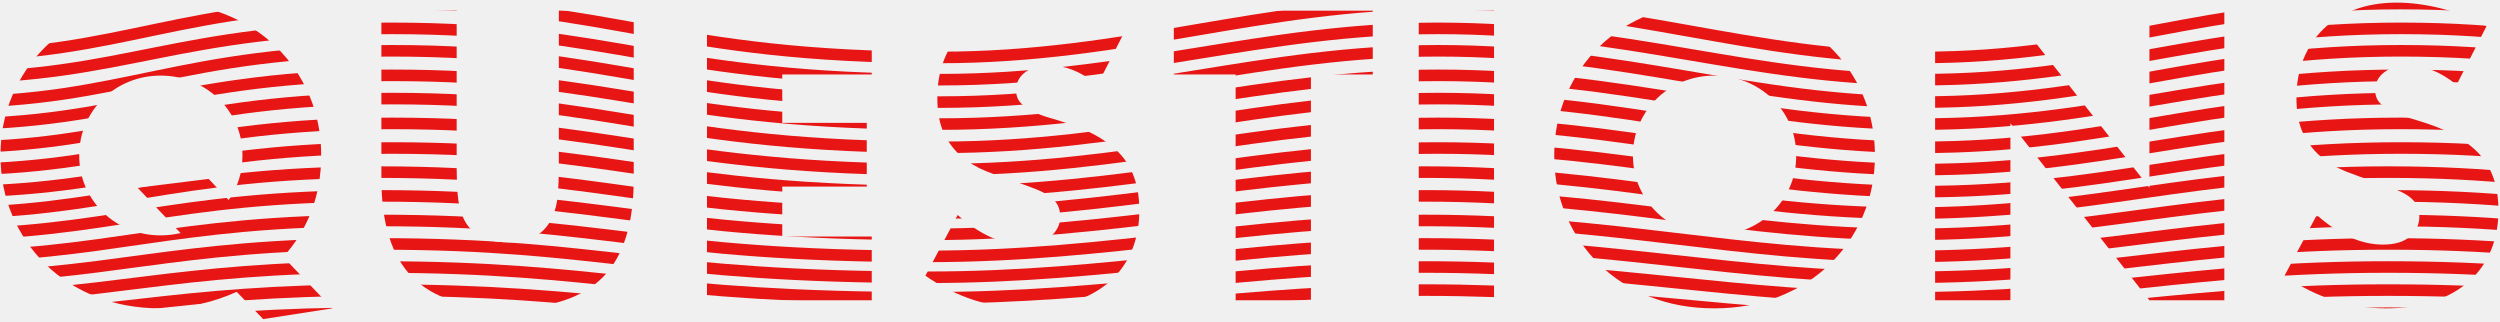
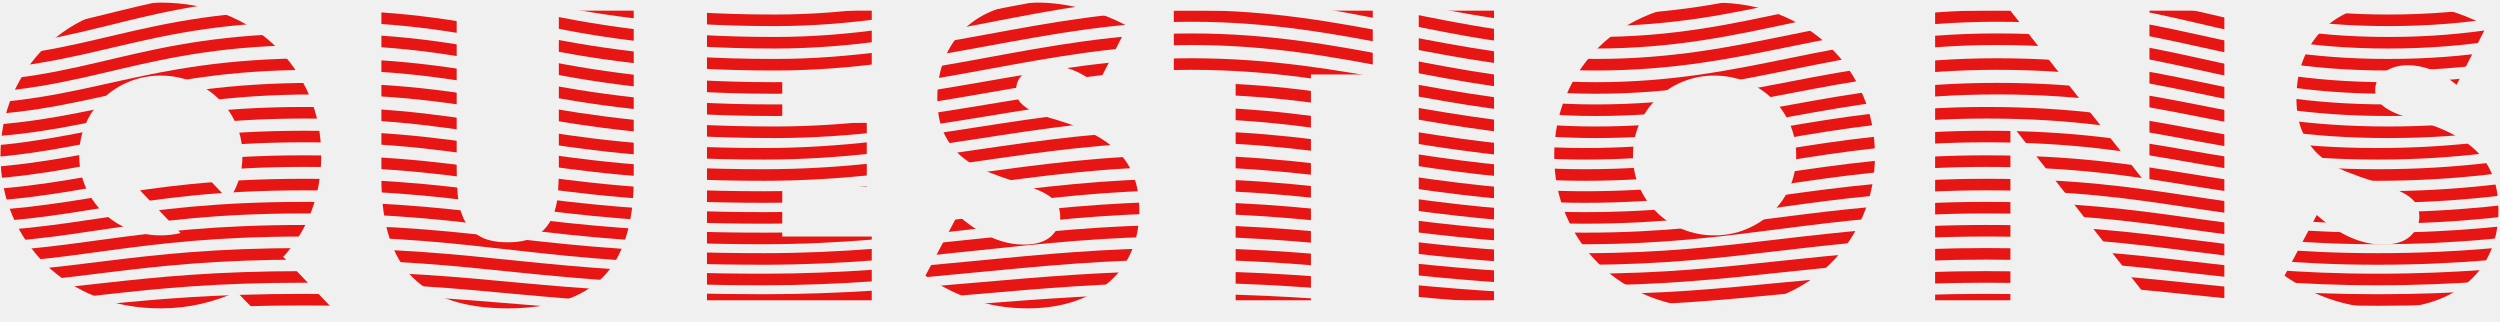
<svg xmlns="http://www.w3.org/2000/svg" xmlns:xlink="http://www.w3.org/1999/xlink" width="716px" height="92px" viewBox="0 0 716 92" version="1.1">
  <defs>
    <path d="M0.14,44.53 C0.14,38.37 1.277,32.632 3.55,27.315 C5.823,21.998 8.977,17.36 13.01,13.4 C17.043,9.44 21.865,6.342 27.475,4.105 C33.085,1.868 39.263,0.75 46.01,0.75 C52.683,0.75 58.843,1.868 64.49,4.105 C70.137,6.342 74.995,9.44 79.065,13.4 C83.135,17.36 86.307,21.998 88.58,27.315 C90.853,32.632 91.99,38.37 91.99,44.53 C91.99,50.25 91.055,55.567 89.185,60.48 C87.315,65.393 84.62,69.757 81.1,73.57 L95.18,88.31 L75.38,91.39 L67.79,83.58 C64.563,85.047 61.135,86.202 57.505,87.045 C53.875,87.888 50.043,88.31 46.01,88.31 C39.263,88.31 33.085,87.192 27.475,84.955 C21.865,82.718 17.043,79.62 13.01,75.66 C8.977,71.7 5.823,67.062 3.55,61.745 C1.277,56.428 0.14,50.69 0.14,44.53 Z M22.69,44.53 C22.69,47.83 23.313,50.873 24.56,53.66 C25.807,56.447 27.493,58.867 29.62,60.92 C31.747,62.973 34.222,64.568 37.045,65.705 C39.868,66.842 42.857,67.41 46.01,67.41 C47.917,67.41 49.823,67.19 51.73,66.75 L39.41,53.77 L59.76,51.24 L65.48,57.29 C68.12,53.623 69.44,49.37 69.44,44.53 C69.44,41.23 68.817,38.187 67.57,35.4 C66.323,32.613 64.618,30.193 62.455,28.14 C60.292,26.087 57.798,24.492 54.975,23.355 C52.152,22.218 49.163,21.65 46.01,21.65 C42.857,21.65 39.868,22.218 37.045,23.355 C34.222,24.492 31.747,26.087 29.62,28.14 C27.493,30.193 25.807,32.613 24.56,35.4 C23.313,38.187 22.69,41.23 22.69,44.53 Z M130.79,3.06 L130.79,48.16 C130.79,50.58 130.882,53.055 131.065,55.585 C131.248,58.115 131.798,60.407 132.715,62.46 C133.632,64.513 135.08,66.182 137.06,67.465 C139.04,68.748 141.827,69.39 145.42,69.39 C149.013,69.39 151.782,68.748 153.725,67.465 C155.668,66.182 157.117,64.513 158.07,62.46 C159.023,60.407 159.592,58.115 159.775,55.585 C159.958,53.055 160.05,50.58 160.05,48.16 L160.05,3.06 L181.5,3.06 L181.5,51.13 C181.5,64.037 178.548,73.46 172.645,79.4 C166.742,85.34 157.667,88.31 145.42,88.31 C133.173,88.31 124.08,85.34 118.14,79.4 C112.2,73.46 109.23,64.037 109.23,51.13 L109.23,3.06 L130.79,3.06 Z M249.67,21.32 L224.04,21.32 L224.04,35.18 L248.24,35.18 L248.24,53.44 L224.04,53.44 L224.04,67.74 L249.67,67.74 L249.67,86 L202.48,86 L202.48,3.06 L249.67,3.06 L249.67,21.32 Z M314.32,24.29 C311.973,22.383 309.627,20.972 307.28,20.055 C304.933,19.138 302.66,18.68 300.46,18.68 C297.673,18.68 295.4,19.34 293.64,20.66 C291.88,21.98 291,23.703 291,25.83 C291,27.297 291.44,28.507 292.32,29.46 C293.2,30.413 294.355,31.238 295.785,31.935 C297.215,32.632 298.828,33.237 300.625,33.75 C302.422,34.263 304.2,34.813 305.96,35.4 C313,37.747 318.152,40.882 321.415,44.805 C324.678,48.728 326.31,53.843 326.31,60.15 C326.31,64.403 325.595,68.253 324.165,71.7 C322.735,75.147 320.645,78.098 317.895,80.555 C315.145,83.012 311.772,84.918 307.775,86.275 C303.778,87.632 299.25,88.31 294.19,88.31 C283.703,88.31 273.987,85.193 265.04,78.96 L274.28,61.58 C277.507,64.44 280.697,66.567 283.85,67.96 C287.003,69.353 290.12,70.05 293.2,70.05 C296.72,70.05 299.342,69.243 301.065,67.63 C302.788,66.017 303.65,64.183 303.65,62.13 C303.65,60.883 303.43,59.802 302.99,58.885 C302.55,57.968 301.817,57.125 300.79,56.355 C299.763,55.585 298.425,54.87 296.775,54.21 C295.125,53.55 293.127,52.817 290.78,52.01 C287.993,51.13 285.262,50.158 282.585,49.095 C279.908,48.032 277.525,46.62 275.435,44.86 C273.345,43.1 271.658,40.882 270.375,38.205 C269.092,35.528 268.45,32.137 268.45,28.03 C268.45,23.923 269.128,20.202 270.485,16.865 C271.842,13.528 273.748,10.668 276.205,8.285 C278.662,5.902 281.668,4.05 285.225,2.73 C288.782,1.41 292.76,0.75 297.16,0.75 C301.267,0.75 305.557,1.318 310.03,2.455 C314.503,3.592 318.793,5.26 322.9,7.46 L314.32,24.29 Z M375.45,21.32 L375.45,86 L353.89,86 L353.89,21.32 L336.18,21.32 L336.18,3.06 L393.16,3.06 L393.16,21.32 L375.45,21.32 Z M427.89,3.06 L427.89,86 L406.33,86 L406.33,3.06 L427.89,3.06 Z M467.68,44.53 C467.68,47.83 468.303,50.873 469.55,53.66 C470.797,56.447 472.483,58.867 474.61,60.92 C476.737,62.973 479.212,64.568 482.035,65.705 C484.858,66.842 487.847,67.41 491,67.41 C494.153,67.41 497.142,66.842 499.965,65.705 C502.788,64.568 505.282,62.973 507.445,60.92 C509.608,58.867 511.313,56.447 512.56,53.66 C513.807,50.873 514.43,47.83 514.43,44.53 C514.43,41.23 513.807,38.187 512.56,35.4 C511.313,32.613 509.608,30.193 507.445,28.14 C505.282,26.087 502.788,24.492 499.965,23.355 C497.142,22.218 494.153,21.65 491,21.65 C487.847,21.65 484.858,22.218 482.035,23.355 C479.212,24.492 476.737,26.087 474.61,28.14 C472.483,30.193 470.797,32.613 469.55,35.4 C468.303,38.187 467.68,41.23 467.68,44.53 Z M445.13,44.53 C445.13,38.37 446.267,32.632 448.54,27.315 C450.813,21.998 453.967,17.36 458,13.4 C462.033,9.44 466.855,6.342 472.465,4.105 C478.075,1.868 484.253,0.75 491,0.75 C497.673,0.75 503.833,1.868 509.48,4.105 C515.127,6.342 519.985,9.44 524.055,13.4 C528.125,17.36 531.297,21.998 533.57,27.315 C535.843,32.632 536.98,38.37 536.98,44.53 C536.98,50.69 535.843,56.428 533.57,61.745 C531.297,67.062 528.125,71.7 524.055,75.66 C519.985,79.62 515.127,82.718 509.48,84.955 C503.833,87.192 497.673,88.31 491,88.31 C484.253,88.31 478.075,87.192 472.465,84.955 C466.855,82.718 462.033,79.62 458,75.66 C453.967,71.7 450.813,67.062 448.54,61.745 C446.267,56.428 445.13,50.69 445.13,44.53 Z M554.22,86 L554.22,3.06 L575.78,3.06 L615.6,53.77 L615.6,3.06 L637.05,3.06 L637.05,86 L615.6,86 L575.78,35.29 L575.78,86 L554.22,86 Z M703.57,24.29 C701.223,22.383 698.877,20.972 696.53,20.055 C694.183,19.138 691.91,18.68 689.71,18.68 C686.923,18.68 684.65,19.34 682.89,20.66 C681.13,21.98 680.25,23.703 680.25,25.83 C680.25,27.297 680.69,28.507 681.57,29.46 C682.45,30.413 683.605,31.238 685.035,31.935 C686.465,32.632 688.078,33.237 689.875,33.75 C691.672,34.263 693.45,34.813 695.21,35.4 C702.25,37.747 707.402,40.882 710.665,44.805 C713.928,48.728 715.56,53.843 715.56,60.15 C715.56,64.403 714.845,68.253 713.415,71.7 C711.985,75.147 709.895,78.098 707.145,80.555 C704.395,83.012 701.022,84.918 697.025,86.275 C693.028,87.632 688.5,88.31 683.44,88.31 C672.953,88.31 663.237,85.193 654.29,78.96 L663.53,61.58 C666.757,64.44 669.947,66.567 673.1,67.96 C676.253,69.353 679.37,70.05 682.45,70.05 C685.97,70.05 688.592,69.243 690.315,67.63 C692.038,66.017 692.9,64.183 692.9,62.13 C692.9,60.883 692.68,59.802 692.24,58.885 C691.8,57.968 691.067,57.125 690.04,56.355 C689.013,55.585 687.675,54.87 686.025,54.21 C684.375,53.55 682.377,52.817 680.03,52.01 C677.243,51.13 674.512,50.158 671.835,49.095 C669.158,48.032 666.775,46.62 664.685,44.86 C662.595,43.1 660.908,40.882 659.625,38.205 C658.342,35.528 657.7,32.137 657.7,28.03 C657.7,23.923 658.378,20.202 659.735,16.865 C661.092,13.528 662.998,10.668 665.455,8.285 C667.912,5.902 670.918,4.05 674.475,2.73 C678.032,1.41 682.01,0.75 686.41,0.75 C690.517,0.75 694.807,1.318 699.28,2.455 C703.753,3.592 708.043,5.26 712.15,7.46 L703.57,24.29 Z" id="path-1" />
  </defs>
  <g id="Sponsors" stroke="none" stroke-width="1" fill="none" fill-rule="evenodd">
    <g id="gradient-about" transform="translate(-101, -34)">
      <g id="Group-2" transform="translate(101, 34)">
        <mask id="mask-2" fill="white">
          <use xlink:href="#path-1" />
        </mask>
        <g id="Mask" />
        <g mask="url(#mask-2)" id="Group" stroke-linecap="square">
-           <g transform="translate(-22, 1)">
+           <g transform="translate(-22, -16)">
            <g>
-               <path d="M3.958,96.043 C53.747,96.043 69.51,88.696 130.529,88.696 C194.719,88.696 208.945,96.043 287.716,96.043 C340.964,96.043 379.898,88.696 430.209,88.696 C484.353,88.696 519.423,96.043 568.525,96.043 C621.837,96.043 648.461,88.696 705.903,88.696 C765.999,88.696 783.468,96.043 839.755,96.043 C896.041,96.043 919.675,88.696 975.2,88.696 C1033.055,88.696 1064.887,96.043 1114.848,96.043 C1173.609,96.043 1191.315,89.342 1241.731,89.342" id="Line-2" stroke="#E81515" stroke-width="3.311" />
-               <path d="M3.958,90.165 C53.747,90.165 69.51,82.084 130.529,82.084 C194.719,82.084 208.945,90.165 287.716,90.165 C340.964,90.165 379.898,82.084 430.209,82.084 C484.353,82.084 519.423,90.165 568.525,90.165 C621.837,90.165 648.461,82.084 705.903,82.084 C765.999,82.084 783.468,90.165 839.755,90.165 C896.041,90.165 919.675,82.084 975.2,82.084 C1033.055,82.084 1064.887,90.165 1114.848,90.165 C1173.609,90.165 1191.315,82.732 1241.731,82.732" id="Line-2" stroke="#E81515" stroke-width="3.311" />
-               <path d="M3.958,84.288 C53.747,84.288 69.51,75.472 130.529,75.472 C194.719,75.472 208.945,84.288 287.716,84.288 C340.964,84.288 379.898,75.472 430.209,75.472 C484.353,75.472 519.423,84.288 568.525,84.288 C621.837,84.288 648.461,75.472 705.903,75.472 C765.999,75.472 783.468,84.288 839.755,84.288 C896.041,84.288 919.675,75.472 975.2,75.472 C1033.055,75.472 1064.887,84.288 1114.848,84.288 C1173.609,84.288 1191.315,76.121 1241.731,76.121" id="Line-2" stroke="#E81515" stroke-width="3.311" />
-               <path d="M3.958,78.41 C53.747,78.41 69.51,68.859 130.529,68.859 C194.719,68.859 208.945,78.41 287.716,78.41 C340.964,78.41 379.898,68.859 430.209,68.859 C484.353,68.859 519.423,78.41 568.525,78.41 C621.837,78.41 648.461,68.859 705.903,68.859 C765.999,68.859 783.468,78.41 839.755,78.41 C896.041,78.41 919.675,68.859 975.2,68.859 C1033.055,68.859 1064.887,78.41 1114.848,78.41 C1173.609,78.41 1191.315,69.511 1241.731,69.511" id="Line-2" stroke="#E81515" stroke-width="3.311" />
-               <path d="M3.958,72.426 C53.747,72.426 69.51,62.141 130.529,62.141 C194.719,62.141 208.945,72.426 287.716,72.426 C340.964,72.426 379.898,62.141 430.209,62.141 C484.353,62.141 519.423,72.426 568.525,72.426 C621.837,72.426 648.461,62.141 705.903,62.141 C765.999,62.141 783.468,72.426 839.755,72.426 C896.041,72.426 919.675,62.141 975.2,62.141 C1033.055,62.141 1064.887,72.426 1114.848,72.426 C1173.609,72.426 1191.315,62.793 1241.731,62.793" id="Line-2" stroke="#E81515" stroke-width="3.311" />
-               <path d="M3.958,66.12 C53.747,66.12 69.51,55.1 130.529,55.1 C194.719,55.1 208.945,66.12 287.716,66.12 C340.964,66.12 379.898,55.1 430.209,55.1 C484.353,55.1 519.423,66.12 568.525,66.12 C621.837,66.12 648.461,55.1 705.903,55.1 C765.999,55.1 783.468,66.12 839.755,66.12 C896.041,66.12 919.675,55.1 975.2,55.1 C1033.055,55.1 1064.887,66.12 1114.848,66.12 C1173.609,66.12 1191.315,55.754 1241.731,55.754" id="Line-2" stroke="#E81515" stroke-width="3.311" />
-               <path d="M3.958,60.049 C53.747,60.049 69.51,48.294 130.529,48.294 C194.719,48.294 208.945,60.049 287.716,60.049 C340.964,60.049 379.898,48.294 430.209,48.294 C484.353,48.294 519.423,60.049 568.525,60.049 C621.837,60.049 648.461,48.294 705.903,48.294 C765.999,48.294 783.468,60.049 839.755,60.049 C896.041,60.049 919.675,48.294 975.2,48.294 C1033.055,48.294 1064.887,60.049 1114.848,60.049 C1173.609,60.049 1191.315,48.949 1241.731,48.949" id="Line-2" stroke="#E81515" stroke-width="3.311" />
-               <path d="M7.631,53.881 C57.42,53.881 73.183,41.391 134.202,41.391 C198.392,41.391 212.618,53.881 291.388,53.881 C344.637,53.881 383.571,41.391 433.882,41.391 C488.026,41.391 523.096,53.881 572.198,53.881 C625.51,53.881 652.134,41.391 709.576,41.391 C769.672,41.391 787.141,53.881 843.427,53.881 C899.714,53.881 923.348,41.391 978.873,41.391 C1036.728,41.391 1068.56,53.881 1118.521,53.881 C1177.282,53.881 1194.988,42.054 1245.404,42.054" id="Line-2" stroke="#E81515" stroke-width="3.311" />
-               <path d="M7.631,47.565 C57.42,47.565 73.183,34.341 134.202,34.341 C198.392,34.341 212.618,47.565 291.388,47.565 C344.637,47.565 383.571,34.341 433.882,34.341 C488.026,34.341 523.096,47.565 572.198,47.565 C625.51,47.565 652.134,34.341 709.576,34.341 C769.672,34.341 787.141,47.565 843.427,47.565 C899.714,47.565 923.348,34.341 978.873,34.341 C1036.728,34.341 1068.56,47.565 1118.521,47.565 C1177.282,47.565 1194.988,35.01 1245.404,35.01" id="Line-2" stroke="#E81515" stroke-width="3.311" />
-               <path d="M7.631,41.192 C57.42,41.192 73.183,27.233 134.202,27.233 C198.392,27.233 212.618,41.192 291.388,41.192 C344.637,41.192 383.571,27.233 433.882,27.233 C488.026,27.233 523.096,41.192 572.198,41.192 C625.51,41.192 652.134,27.233 709.576,27.233 C769.672,27.233 787.141,41.192 843.427,41.192 C899.714,41.192 920.546,27.233 976.071,27.233 C1033.926,27.233 1065.757,41.192 1115.719,41.192 C1174.48,41.192 1192.186,27.908 1242.602,27.908" id="Line-2" stroke="#E81515" stroke-width="3.311" />
-               <path d="M7.631,34.535 C57.42,34.535 73.183,20.576 134.202,20.576 C198.392,20.576 212.618,34.535 291.388,34.535 C344.637,34.535 383.571,20.576 433.882,20.576 C488.026,20.576 523.096,34.535 572.198,34.535 C625.51,34.535 652.134,20.576 709.576,20.576 C769.672,20.576 787.141,34.535 843.427,34.535 C899.714,34.535 920.546,20.576 976.071,20.576 C1033.926,20.576 1065.757,34.535 1115.719,34.535 C1174.48,34.535 1192.186,21.252 1242.602,21.252" id="Line-2" stroke="#E81515" stroke-width="3.311" />
-               <path d="M7.631,28.24 C57.42,28.24 73.183,13.546 134.202,13.546 C198.392,13.546 212.618,28.24 291.388,28.24 C344.637,28.24 383.571,13.546 433.882,13.546 C488.026,13.546 523.096,28.24 572.198,28.24 C625.51,28.24 652.134,13.546 709.576,13.546 C769.672,13.546 787.141,28.24 843.427,28.24 C899.714,28.24 920.546,13.546 976.071,13.546 C1033.926,13.546 1065.757,28.24 1115.719,28.24 C1174.48,28.24 1192.186,14.227 1242.602,14.227" id="Line-2" stroke="#E81515" stroke-width="3.311" />
-               <path d="M7.631,21.227 C57.42,21.227 73.183,7.124 134.202,7.124 C198.392,7.124 212.618,21.818 291.388,21.818 C344.637,21.818 383.571,7.124 433.882,7.124 C488.026,7.124 523.096,21.818 572.198,21.818 C625.51,21.818 652.134,7.124 709.576,7.124 C769.672,7.124 787.141,21.818 843.427,21.818 C899.714,21.818 920.546,7.124 976.071,7.124 C1033.926,7.124 1065.757,21.818 1115.719,21.818 C1174.48,21.818 1192.186,7.778 1242.602,7.778" id="Line-2" stroke="#E81515" stroke-width="3.311" />
-               <path d="M7.631,14.854 C57.42,14.854 73.183,0.022 134.202,0.022 C198.392,0.022 212.618,15.451 291.388,15.451 C344.637,15.451 383.571,0.022 433.882,0.022 C488.026,0.022 523.096,15.451 572.198,15.451 C625.51,15.451 652.134,0.022 709.576,0.022 C769.672,0.022 787.141,15.451 843.427,15.451 C899.714,15.451 920.546,0.022 976.071,0.022 C1033.926,0.022 1065.757,15.451 1115.719,15.451 C1174.48,15.451 1192.186,0.682 1242.602,0.682" id="Line-2" stroke="#E81515" stroke-width="3.311" />
+               <path d="M3.313,107.699 C44.991,107.699 58.185,101.822 109.263,101.822 C162.995,101.822 174.904,107.699 240.841,107.699 C285.413,107.699 318.005,101.822 360.119,101.822 C405.442,101.822 434.798,107.699 475.9,107.699 C520.526,107.699 542.813,101.822 590.896,101.822 C641.201,101.822 655.825,107.699 702.941,107.699 C750.057,107.699 769.84,101.822 816.319,101.822 C864.748,101.822 891.394,107.699 933.215,107.699 C982.403,107.699 997.224,102.462 1039.427,102.462" id="Line-2" stroke="#E81515" stroke-width="3.311" />
+               <path d="M3.313,101.92 C44.991,101.92 58.185,95.308 109.263,95.308 C162.995,95.308 174.904,101.92 240.841,101.92 C285.413,101.92 318.005,95.308 360.119,95.308 C405.442,95.308 434.798,101.92 475.9,101.92 C520.526,101.92 542.813,95.308 590.896,95.308 C641.201,95.308 655.825,101.92 702.941,101.92 C750.057,101.92 769.84,95.308 816.319,95.308 C864.748,95.308 891.394,101.92 933.215,101.92 C982.403,101.92 997.224,95.951 1039.427,95.951" id="Line-2" stroke="#E81515" stroke-width="3.311" />
+               <path d="M3.313,96.043 C44.991,96.043 58.185,88.696 109.263,88.696 C162.995,88.696 174.904,96.043 240.841,96.043 C285.413,96.043 318.005,88.696 360.119,88.696 C405.442,88.696 434.798,96.043 475.9,96.043 C520.526,96.043 542.813,88.696 590.896,88.696 C641.201,88.696 655.825,96.043 702.941,96.043 C750.057,96.043 769.84,88.696 816.319,88.696 C864.748,88.696 891.394,96.043 933.215,96.043 C982.403,96.043 997.224,89.342 1039.427,89.342" id="Line-2" stroke="#E81515" stroke-width="3.311" />
+               <path d="M3.313,90.165 C44.991,90.165 58.185,82.084 109.263,82.084 C162.995,82.084 174.904,90.165 240.841,90.165 C285.413,90.165 318.005,82.084 360.119,82.084 C405.442,82.084 434.798,90.165 475.9,90.165 C520.526,90.165 542.813,82.084 590.896,82.084 C641.201,82.084 655.825,90.165 702.941,90.165 C750.057,90.165 769.84,82.084 816.319,82.084 C864.748,82.084 891.394,90.165 933.215,90.165 C982.403,90.165 997.224,82.732 1039.427,82.732" id="Line-2" stroke="#E81515" stroke-width="3.311" />
+               <path d="M3.313,84.288 C44.991,84.288 58.185,75.472 109.263,75.472 C162.995,75.472 174.904,84.288 240.841,84.288 C285.413,84.288 318.005,75.472 360.119,75.472 C405.442,75.472 434.798,84.288 475.9,84.288 C520.526,84.288 542.813,75.472 590.896,75.472 C641.201,75.472 655.825,84.288 702.941,84.288 C750.057,84.288 769.84,75.472 816.319,75.472 C864.748,75.472 891.394,84.288 933.215,84.288 C982.403,84.288 997.224,76.121 1039.427,76.121" id="Line-2" stroke="#E81515" stroke-width="3.311" />
+               <path d="M3.313,78.41 C44.991,78.41 58.185,68.859 109.263,68.859 C162.995,68.859 174.904,78.41 240.841,78.41 C285.413,78.41 318.005,68.859 360.119,68.859 C405.442,68.859 434.798,78.41 475.9,78.41 C520.526,78.41 542.813,68.859 590.896,68.859 C641.201,68.859 655.825,78.41 702.941,78.41 C750.057,78.41 769.84,68.859 816.319,68.859 C864.748,68.859 891.394,78.41 933.215,78.41 C982.403,78.41 997.224,69.511 1039.427,69.511" id="Line-2" stroke="#E81515" stroke-width="3.311" />
+               <path d="M3.313,72.426 C44.991,72.426 58.185,62.141 109.263,62.141 C162.995,62.141 174.904,72.426 240.841,72.426 C285.413,72.426 318.005,62.141 360.119,62.141 C405.442,62.141 434.798,72.426 475.9,72.426 C520.526,72.426 542.813,62.141 590.896,62.141 C641.201,62.141 655.825,72.426 702.941,72.426 C750.057,72.426 769.84,62.141 816.319,62.141 C864.748,62.141 891.394,72.426 933.215,72.426 C982.403,72.426 997.224,62.793 1039.427,62.793" id="Line-2" stroke="#E81515" stroke-width="3.311" />
+               <path d="M3.313,66.12 C44.991,66.12 58.185,55.1 109.263,55.1 C162.995,55.1 174.904,66.12 240.841,66.12 C285.413,66.12 318.005,55.1 360.119,55.1 C405.442,55.1 434.798,66.12 475.9,66.12 C520.526,66.12 542.813,55.1 590.896,55.1 C641.201,55.1 655.825,66.12 702.941,66.12 C750.057,66.12 769.84,55.1 816.319,55.1 C864.748,55.1 891.394,66.12 933.215,66.12 C982.403,66.12 997.224,55.754 1039.427,55.754" id="Line-2" stroke="#E81515" stroke-width="3.311" />
+               <path d="M3.313,60.049 C44.991,60.049 58.185,48.294 109.263,48.294 C162.995,48.294 174.904,60.049 240.841,60.049 C285.413,60.049 318.005,48.294 360.119,48.294 C405.442,48.294 434.798,60.049 475.9,60.049 C520.526,60.049 542.813,48.294 590.896,48.294 C641.201,48.294 655.825,60.049 702.941,60.049 C750.057,60.049 769.84,48.294 816.319,48.294 C864.748,48.294 891.394,60.049 933.215,60.049 C982.403,60.049 997.224,48.949 1039.427,48.949" id="Line-2" stroke="#E81515" stroke-width="3.311" />
+               <path d="M6.388,53.881 C48.065,53.881 61.26,41.391 112.338,41.391 C166.07,41.391 177.978,53.881 243.915,53.881 C288.488,53.881 321.079,41.391 363.193,41.391 C408.516,41.391 437.872,53.881 478.975,53.881 C523.601,53.881 545.887,41.391 593.971,41.391 C644.276,41.391 658.899,53.881 706.015,53.881 C753.131,53.881 772.915,41.391 819.394,41.391 C867.823,41.391 894.468,53.881 936.29,53.881 C985.478,53.881 1000.299,42.054 1042.501,42.054" id="Line-2" stroke="#E81515" stroke-width="3.311" />
+               <path d="M6.388,47.565 C48.065,47.565 61.26,34.341 112.338,34.341 C166.07,34.341 177.978,47.565 243.915,47.565 C288.488,47.565 321.079,34.341 363.193,34.341 C408.516,34.341 437.872,47.565 478.975,47.565 C523.601,47.565 545.887,34.341 593.971,34.341 C644.276,34.341 658.899,47.565 706.015,47.565 C753.131,47.565 772.915,34.341 819.394,34.341 C867.823,34.341 894.468,47.565 936.29,47.565 C985.478,47.565 1000.299,35.01 1042.501,35.01" id="Line-2" stroke="#E81515" stroke-width="3.311" />
+               <path d="M6.388,41.192 C48.065,41.192 61.26,27.233 112.338,27.233 C166.07,27.233 177.978,41.192 243.915,41.192 C288.488,41.192 321.079,27.233 363.193,27.233 C408.516,27.233 437.872,41.192 478.975,41.192 C523.601,41.192 545.887,27.233 593.971,27.233 C644.276,27.233 658.899,41.192 706.015,41.192 C753.131,41.192 770.569,27.233 817.048,27.233 C865.477,27.233 892.123,41.192 933.944,41.192 C983.132,41.192 997.953,27.908 1040.156,27.908" id="Line-2" stroke="#E81515" stroke-width="3.311" />
+               <path d="M6.388,34.535 C48.065,34.535 61.26,20.576 112.338,20.576 C166.07,20.576 177.978,34.535 243.915,34.535 C288.488,34.535 321.079,20.576 363.193,20.576 C408.516,20.576 437.872,34.535 478.975,34.535 C523.601,34.535 545.887,20.576 593.971,20.576 C644.276,20.576 658.899,34.535 706.015,34.535 C753.131,34.535 770.569,20.576 817.048,20.576 C865.477,20.576 892.123,34.535 933.944,34.535 C983.132,34.535 997.953,21.252 1040.156,21.252" id="Line-2" stroke="#E81515" stroke-width="3.311" />
+               <path d="M6.388,28.24 C48.065,28.24 61.26,13.546 112.338,13.546 C166.07,13.546 177.978,28.24 243.915,28.24 C288.488,28.24 321.079,13.546 363.193,13.546 C408.516,13.546 437.872,28.24 478.975,28.24 C523.601,28.24 545.887,13.546 593.971,13.546 C644.276,13.546 658.899,28.24 706.015,28.24 C753.131,28.24 770.569,13.546 817.048,13.546 C865.477,13.546 892.123,28.24 933.944,28.24 C983.132,28.24 997.953,14.227 1040.156,14.227" id="Line-2" stroke="#E81515" stroke-width="3.311" />
+               <path d="M6.388,21.227 C48.065,21.227 61.26,7.124 112.338,7.124 C166.07,7.124 177.978,21.818 243.915,21.818 C288.488,21.818 321.079,7.124 363.193,7.124 C408.516,7.124 437.872,21.818 478.975,21.818 C523.601,21.818 545.887,7.124 593.971,7.124 C644.276,7.124 658.899,21.818 706.015,21.818 C753.131,21.818 770.569,7.124 817.048,7.124 C865.477,7.124 892.123,21.818 933.944,21.818 C983.132,21.818 997.953,7.778 1040.156,7.778" id="Line-2" stroke="#E81515" stroke-width="3.311" />
            </g>
          </g>
        </g>
      </g>
    </g>
  </g>
</svg>
